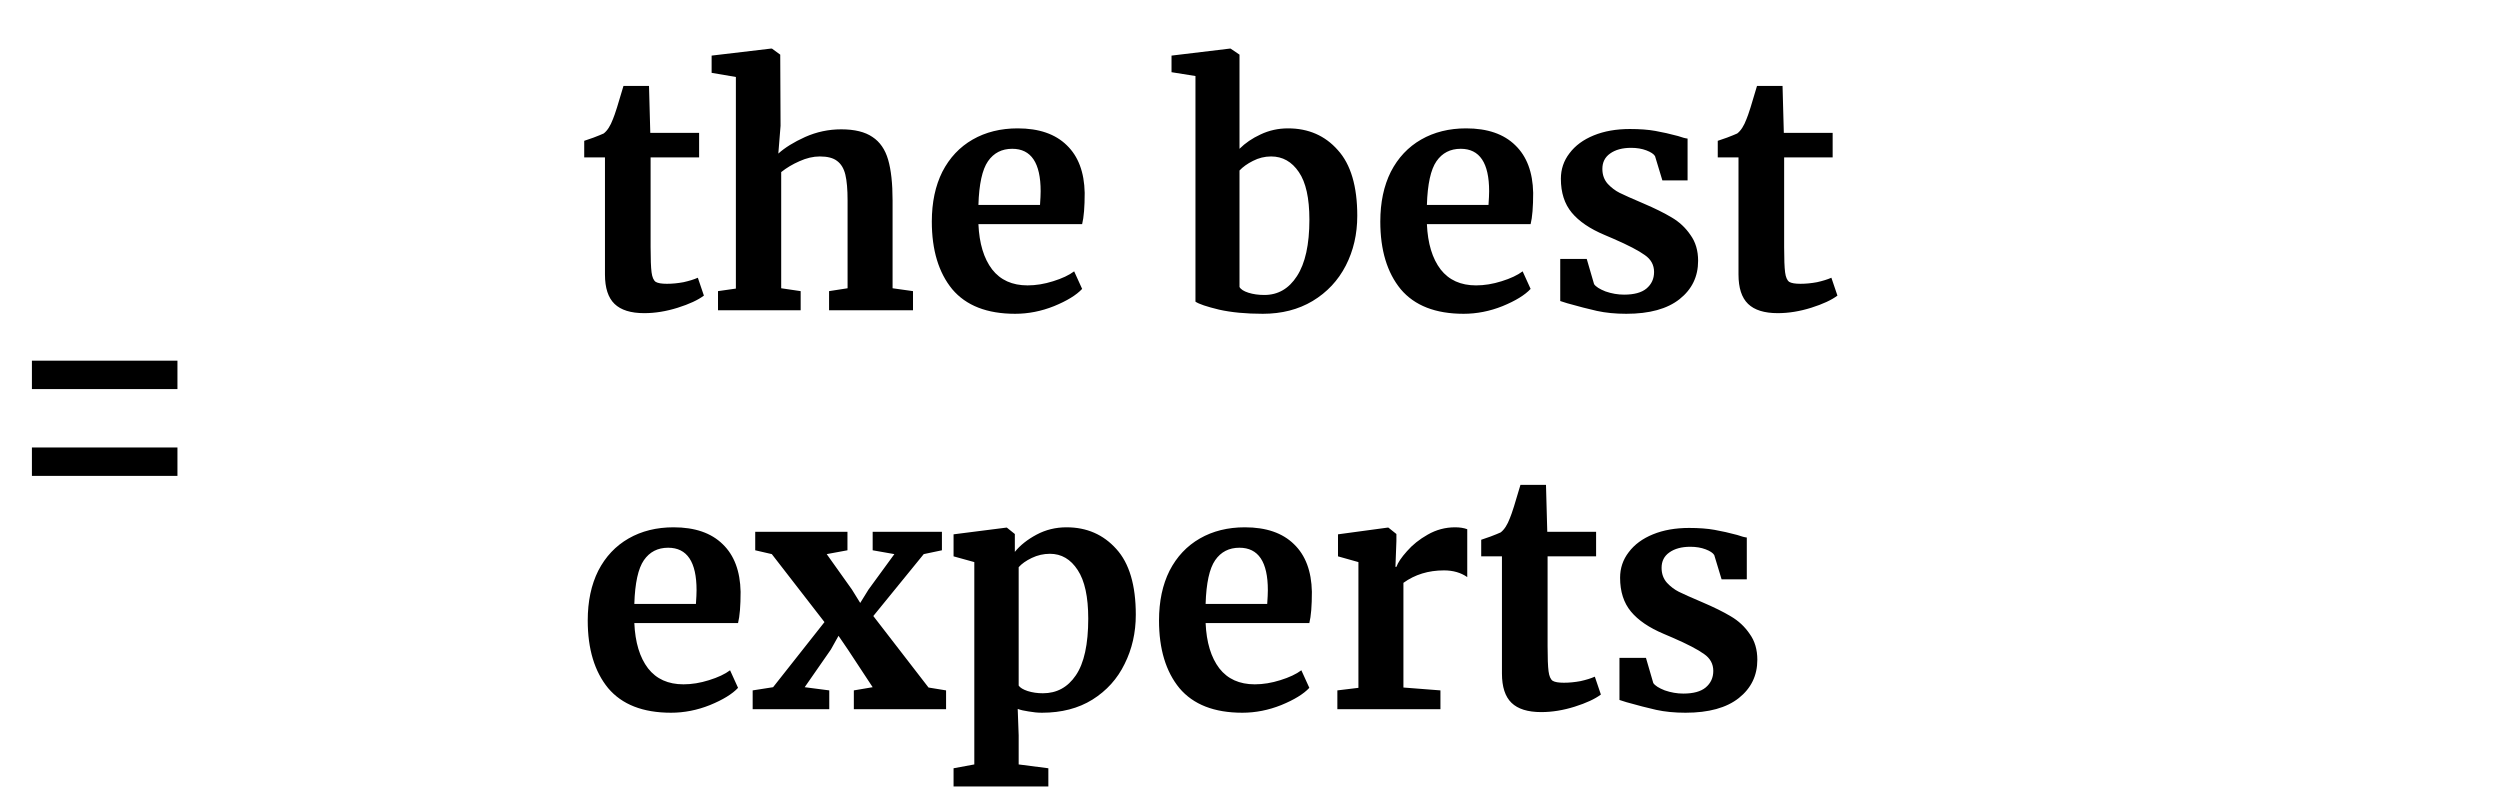
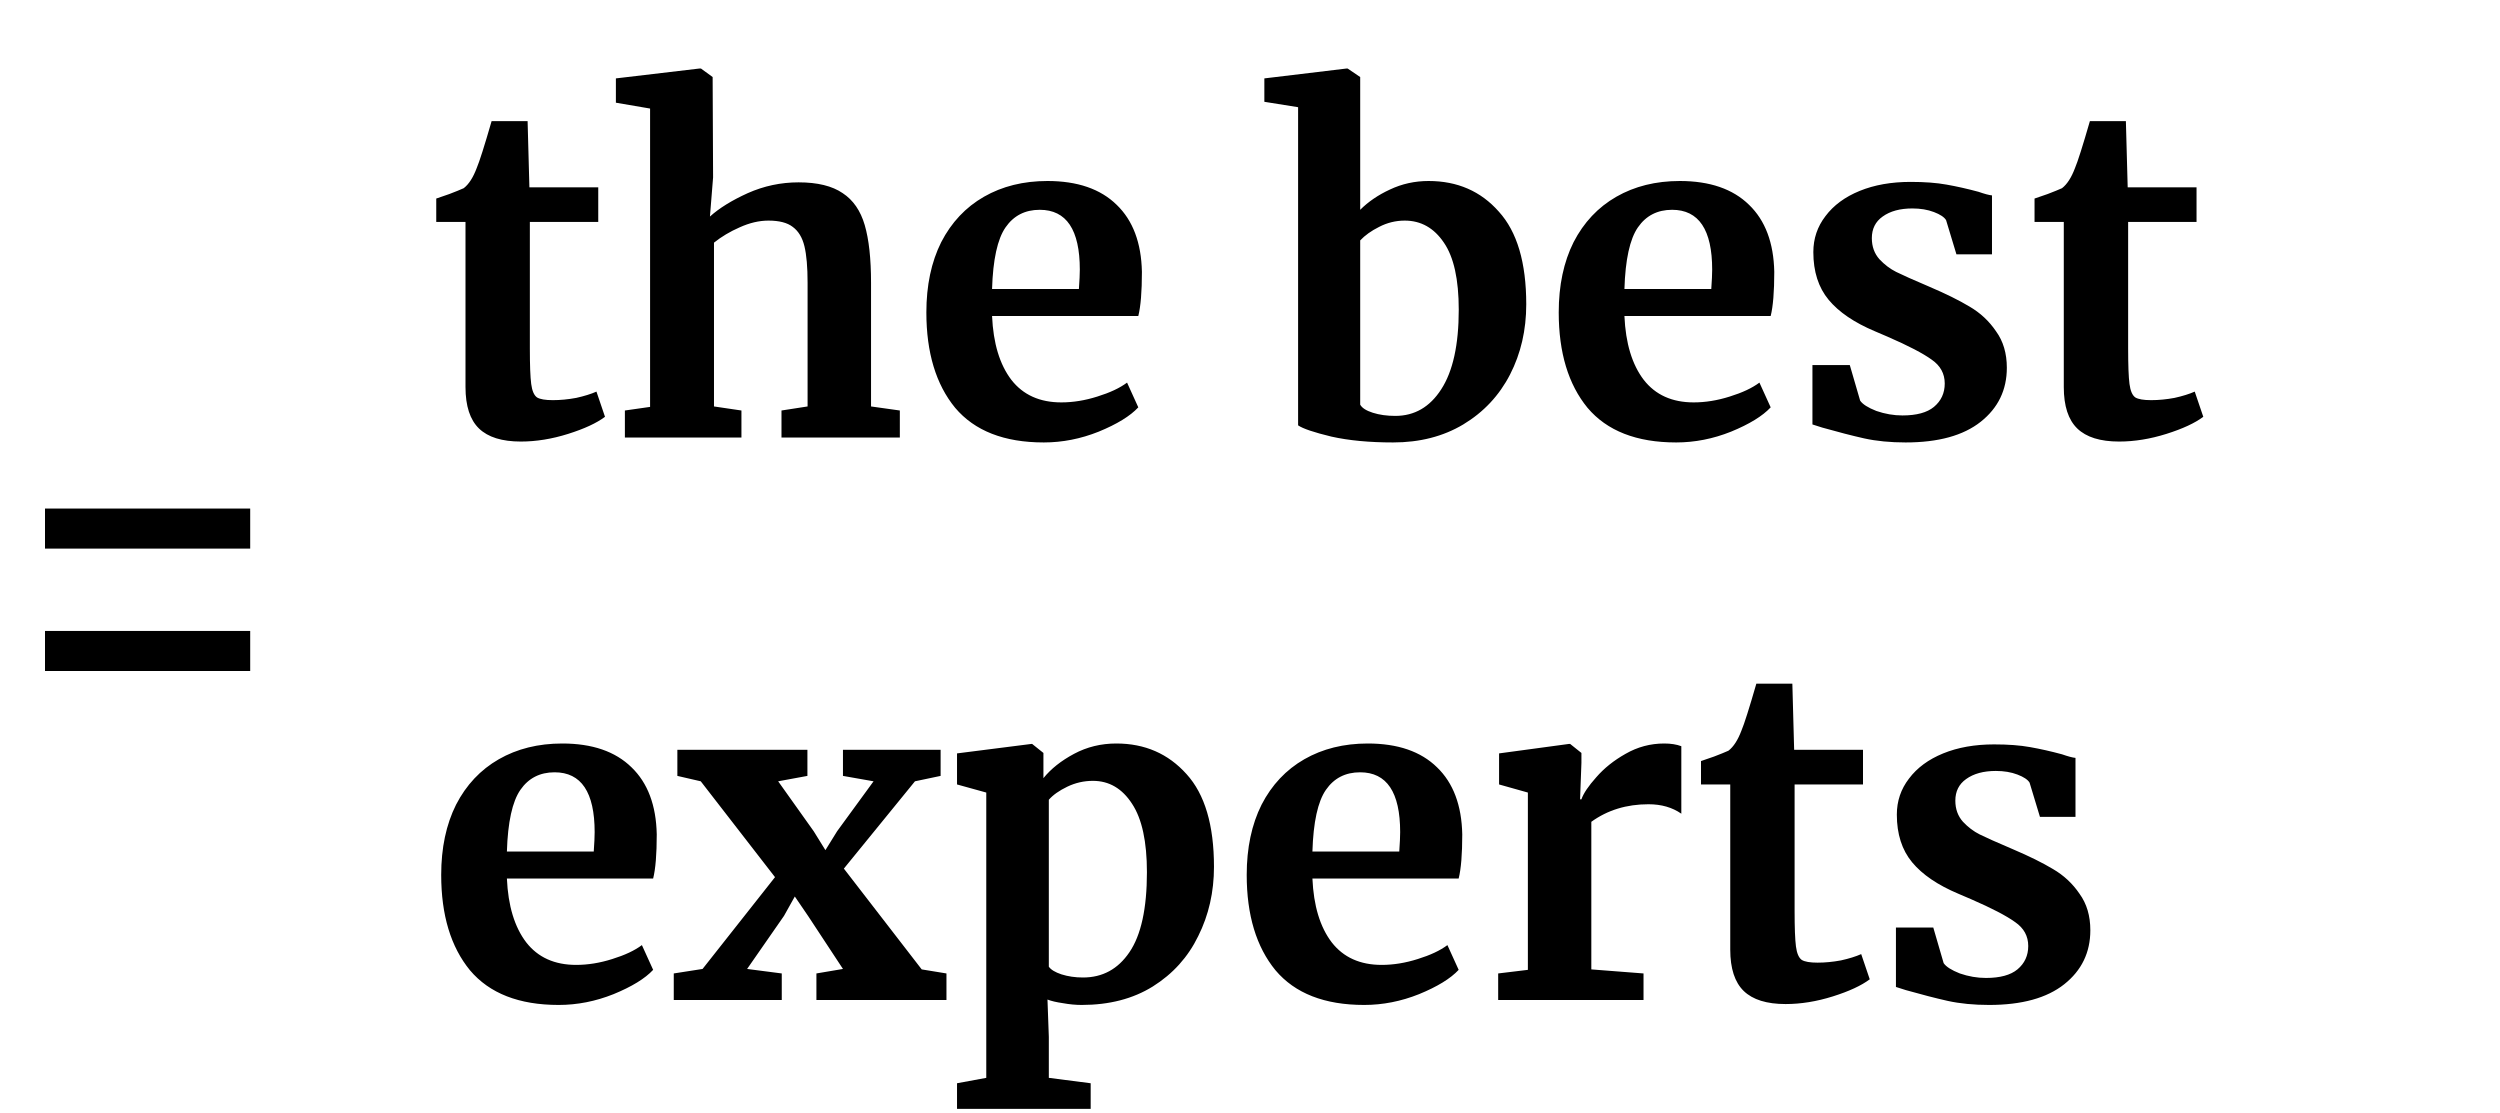
- <svg xmlns="http://www.w3.org/2000/svg" width="282" height="89" viewBox="0 0 282 89" fill="none">
+ <svg xmlns="http://www.w3.org/2000/svg" width="200" height="89" viewBox="0 0 200 89" fill="none">
  <path d="M20.016 43.888H3.6V40.684H20.016V43.888ZM20.016 53.68H3.6V50.476H20.016V53.68Z" fill="black" />
-   <path d="M72.668 35.324C71.156 35.324 70.04 34.976 69.32 34.28C68.6 33.584 68.24 32.48 68.24 30.968V17.756H65.9V15.884C66.092 15.812 66.44 15.692 66.944 15.524C67.448 15.332 67.832 15.176 68.096 15.056C68.504 14.744 68.852 14.204 69.14 13.436C69.356 12.932 69.752 11.684 70.328 9.692H73.208L73.352 14.984H78.86V17.756H73.388V27.872C73.388 29.216 73.424 30.164 73.496 30.716C73.568 31.268 73.724 31.628 73.964 31.796C74.204 31.94 74.624 32.012 75.224 32.012C75.824 32.012 76.448 31.952 77.096 31.832C77.744 31.688 78.284 31.52 78.716 31.328L79.4 33.344C78.728 33.848 77.744 34.304 76.448 34.712C75.152 35.12 73.892 35.324 72.668 35.324ZM83.007 8.684L80.271 8.216V6.272L86.967 5.48H87.075L88.011 6.164L88.047 14.192L87.795 17.324C88.539 16.652 89.547 16.028 90.819 15.452C92.115 14.876 93.471 14.588 94.887 14.588C96.399 14.588 97.575 14.876 98.415 15.452C99.255 16.004 99.843 16.856 100.179 18.008C100.515 19.16 100.683 20.696 100.683 22.616V32.516L102.987 32.84V35H93.519V32.84L95.607 32.516V22.616C95.607 21.368 95.523 20.396 95.355 19.7C95.187 19.004 94.875 18.488 94.419 18.152C93.987 17.816 93.339 17.648 92.475 17.648C91.731 17.648 90.963 17.828 90.171 18.188C89.403 18.524 88.719 18.932 88.119 19.412V32.516L90.315 32.84V35H80.991V32.84L83.007 32.552V8.684ZM114.505 35.396C111.337 35.396 108.973 34.472 107.413 32.624C105.877 30.752 105.109 28.208 105.109 24.992C105.109 22.832 105.505 20.96 106.297 19.376C107.113 17.792 108.253 16.58 109.717 15.74C111.181 14.9 112.873 14.48 114.793 14.48C117.193 14.48 119.041 15.116 120.337 16.388C121.633 17.636 122.305 19.424 122.353 21.752C122.353 23.336 122.257 24.512 122.065 25.28H110.365C110.461 27.464 110.977 29.168 111.913 30.392C112.849 31.592 114.181 32.192 115.909 32.192C116.845 32.192 117.805 32.036 118.789 31.724C119.797 31.412 120.589 31.04 121.165 30.608L122.065 32.588C121.417 33.284 120.361 33.932 118.897 34.532C117.457 35.108 115.993 35.396 114.505 35.396ZM117.313 23.12C117.361 22.448 117.385 21.932 117.385 21.572C117.385 18.38 116.317 16.784 114.181 16.784C113.005 16.784 112.093 17.252 111.445 18.188C110.797 19.124 110.437 20.768 110.365 23.12H117.313ZM132.148 6.272L138.736 5.48H138.808L139.816 6.164V16.784C140.464 16.136 141.256 15.596 142.192 15.164C143.152 14.708 144.184 14.48 145.288 14.48C147.592 14.48 149.464 15.296 150.904 16.928C152.368 18.536 153.1 21.008 153.1 24.344C153.1 26.408 152.668 28.28 151.804 29.96C150.94 31.64 149.692 32.972 148.06 33.956C146.452 34.916 144.58 35.396 142.444 35.396C140.548 35.396 138.904 35.24 137.512 34.928C136.12 34.592 135.232 34.292 134.848 34.028V8.576L132.148 8.144V6.272ZM143.38 17.648C142.66 17.648 141.976 17.816 141.328 18.152C140.704 18.464 140.2 18.824 139.816 19.232V32.372C139.96 32.636 140.296 32.852 140.824 33.02C141.352 33.188 141.952 33.272 142.624 33.272C144.16 33.272 145.384 32.564 146.296 31.148C147.232 29.708 147.7 27.584 147.7 24.776C147.7 22.352 147.304 20.564 146.512 19.412C145.72 18.236 144.676 17.648 143.38 17.648ZM165.094 35.396C161.926 35.396 159.562 34.472 158.002 32.624C156.466 30.752 155.698 28.208 155.698 24.992C155.698 22.832 156.094 20.96 156.886 19.376C157.702 17.792 158.842 16.58 160.306 15.74C161.77 14.9 163.462 14.48 165.382 14.48C167.782 14.48 169.63 15.116 170.926 16.388C172.222 17.636 172.894 19.424 172.942 21.752C172.942 23.336 172.846 24.512 172.654 25.28H160.954C161.05 27.464 161.566 29.168 162.502 30.392C163.438 31.592 164.77 32.192 166.498 32.192C167.434 32.192 168.394 32.036 169.378 31.724C170.386 31.412 171.178 31.04 171.754 30.608L172.654 32.588C172.006 33.284 170.95 33.932 169.486 34.532C168.046 35.108 166.582 35.396 165.094 35.396ZM167.902 23.12C167.95 22.448 167.974 21.932 167.974 21.572C167.974 18.38 166.906 16.784 164.77 16.784C163.594 16.784 162.682 17.252 162.034 18.188C161.386 19.124 161.026 20.768 160.954 23.12H167.902ZM179.811 32.048C180.003 32.336 180.435 32.612 181.107 32.876C181.803 33.116 182.499 33.236 183.195 33.236C184.323 33.236 185.163 33.008 185.715 32.552C186.291 32.072 186.579 31.448 186.579 30.68C186.579 29.888 186.231 29.252 185.535 28.772C184.839 28.268 183.663 27.656 182.007 26.936L180.999 26.504C179.343 25.808 178.107 24.968 177.291 23.984C176.475 23 176.067 21.728 176.067 20.168C176.067 19.088 176.391 18.128 177.039 17.288C177.687 16.424 178.599 15.752 179.775 15.272C180.951 14.792 182.307 14.552 183.843 14.552C184.971 14.552 185.931 14.624 186.723 14.768C187.539 14.912 188.391 15.104 189.279 15.344C189.759 15.512 190.119 15.608 190.359 15.632V20.348H187.515L186.687 17.612C186.543 17.372 186.219 17.156 185.715 16.964C185.211 16.772 184.635 16.676 183.987 16.676C183.003 16.676 182.211 16.892 181.611 17.324C181.035 17.732 180.747 18.308 180.747 19.052C180.747 19.724 180.951 20.288 181.359 20.744C181.767 21.176 182.211 21.512 182.691 21.752C183.171 21.992 184.059 22.388 185.355 22.94C186.651 23.492 187.719 24.02 188.559 24.524C189.423 25.028 190.131 25.688 190.683 26.504C191.259 27.296 191.547 28.268 191.547 29.42C191.547 31.196 190.851 32.636 189.459 33.74C188.067 34.844 186.063 35.396 183.447 35.396C182.223 35.396 181.119 35.288 180.135 35.072C179.175 34.856 178.059 34.568 176.787 34.208L175.995 33.956V29.204H178.983L179.811 32.048ZM200.531 35.324C199.019 35.324 197.903 34.976 197.183 34.28C196.463 33.584 196.103 32.48 196.103 30.968V17.756H193.763V15.884C193.955 15.812 194.303 15.692 194.807 15.524C195.311 15.332 195.695 15.176 195.959 15.056C196.367 14.744 196.715 14.204 197.003 13.436C197.219 12.932 197.615 11.684 198.191 9.692H201.071L201.215 14.984H206.723V17.756H201.251V27.872C201.251 29.216 201.287 30.164 201.359 30.716C201.431 31.268 201.587 31.628 201.827 31.796C202.067 31.94 202.487 32.012 203.087 32.012C203.687 32.012 204.311 31.952 204.959 31.832C205.607 31.688 206.147 31.52 206.579 31.328L207.263 33.344C206.591 33.848 205.607 34.304 204.311 34.712C203.015 35.12 201.755 35.324 200.531 35.324ZM75.692 80.396C72.524 80.396 70.16 79.472 68.6 77.624C67.064 75.752 66.296 73.208 66.296 69.992C66.296 67.832 66.692 65.96 67.484 64.376C68.3 62.792 69.44 61.58 70.904 60.74C72.368 59.9 74.06 59.48 75.98 59.48C78.38 59.48 80.228 60.116 81.524 61.388C82.82 62.636 83.492 64.424 83.54 66.752C83.54 68.336 83.444 69.512 83.252 70.28H71.552C71.648 72.464 72.164 74.168 73.1 75.392C74.036 76.592 75.368 77.192 77.096 77.192C78.032 77.192 78.992 77.036 79.976 76.724C80.984 76.412 81.776 76.04 82.352 75.608L83.252 77.588C82.604 78.284 81.548 78.932 80.084 79.532C78.644 80.108 77.18 80.396 75.692 80.396ZM78.5 68.12C78.548 67.448 78.572 66.932 78.572 66.572C78.572 63.38 77.504 61.784 75.368 61.784C74.192 61.784 73.28 62.252 72.632 63.188C71.984 64.124 71.624 65.768 71.552 68.12H78.5ZM93.001 70.172L87.061 62.504L85.189 62.072V59.984H95.593V62.072L93.253 62.504L96.097 66.5L97.033 68.012L97.969 66.5L100.885 62.504L98.437 62.072V59.984H106.249V62.072L104.197 62.504L98.509 69.488L104.737 77.552L106.717 77.876V80H96.313V77.876L98.437 77.516L95.665 73.304L94.585 71.72L93.721 73.268L90.769 77.516L93.541 77.876V80H84.901V77.876L87.205 77.516L93.001 70.172ZM128.118 69.344C128.118 71.36 127.698 73.208 126.858 74.888C126.042 76.568 124.83 77.912 123.222 78.92C121.638 79.904 119.742 80.396 117.534 80.396C117.054 80.396 116.55 80.348 116.022 80.252C115.518 80.18 115.11 80.084 114.798 79.964L114.906 82.952V86.228L118.254 86.66V88.712H107.562V86.66L109.902 86.228V63.404L107.562 62.756V60.272L113.502 59.516H113.574L114.474 60.236V62.252C115.074 61.508 115.89 60.86 116.922 60.308C117.954 59.756 119.082 59.48 120.306 59.48C122.586 59.48 124.458 60.296 125.922 61.928C127.386 63.536 128.118 66.008 128.118 69.344ZM118.434 62.468C117.714 62.468 117.03 62.624 116.382 62.936C115.734 63.248 115.242 63.596 114.906 63.98V77.336C115.074 77.576 115.41 77.78 115.914 77.948C116.442 78.116 117.018 78.2 117.642 78.2C119.202 78.2 120.438 77.528 121.35 76.184C122.286 74.816 122.754 72.68 122.754 69.776C122.754 67.328 122.358 65.504 121.566 64.304C120.774 63.08 119.73 62.468 118.434 62.468ZM140.133 80.396C136.965 80.396 134.601 79.472 133.041 77.624C131.505 75.752 130.737 73.208 130.737 69.992C130.737 67.832 131.133 65.96 131.925 64.376C132.741 62.792 133.881 61.58 135.345 60.74C136.809 59.9 138.501 59.48 140.421 59.48C142.821 59.48 144.669 60.116 145.965 61.388C147.261 62.636 147.933 64.424 147.981 66.752C147.981 68.336 147.885 69.512 147.693 70.28H135.993C136.089 72.464 136.605 74.168 137.541 75.392C138.477 76.592 139.809 77.192 141.537 77.192C142.473 77.192 143.433 77.036 144.417 76.724C145.425 76.412 146.217 76.04 146.793 75.608L147.693 77.588C147.045 78.284 145.989 78.932 144.525 79.532C143.085 80.108 141.621 80.396 140.133 80.396ZM142.941 68.12C142.989 67.448 143.013 66.932 143.013 66.572C143.013 63.38 141.945 61.784 139.809 61.784C138.633 61.784 137.721 62.252 137.073 63.188C136.425 64.124 136.065 65.768 135.993 68.12H142.941ZM150.854 77.876L153.23 77.588V63.404L150.926 62.756V60.272L156.506 59.516H156.614L157.514 60.236V61.028L157.406 63.944H157.514C157.682 63.464 158.078 62.876 158.702 62.18C159.326 61.46 160.106 60.836 161.042 60.308C162.002 59.756 163.034 59.48 164.138 59.48C164.666 59.48 165.122 59.552 165.506 59.696V65.096C164.786 64.592 163.91 64.34 162.878 64.34C161.126 64.34 159.602 64.808 158.306 65.744V77.552L162.482 77.876V80H150.854V77.876ZM173.848 80.324C172.336 80.324 171.22 79.976 170.5 79.28C169.78 78.584 169.42 77.48 169.42 75.968V62.756H167.08V60.884C167.272 60.812 167.62 60.692 168.124 60.524C168.628 60.332 169.012 60.176 169.276 60.056C169.684 59.744 170.032 59.204 170.32 58.436C170.536 57.932 170.932 56.684 171.508 54.692H174.388L174.532 59.984H180.04V62.756H174.568V72.872C174.568 74.216 174.604 75.164 174.676 75.716C174.748 76.268 174.904 76.628 175.144 76.796C175.384 76.94 175.804 77.012 176.404 77.012C177.004 77.012 177.628 76.952 178.276 76.832C178.924 76.688 179.464 76.52 179.896 76.328L180.58 78.344C179.908 78.848 178.924 79.304 177.628 79.712C176.332 80.12 175.072 80.324 173.848 80.324ZM186.491 77.048C186.683 77.336 187.115 77.612 187.787 77.876C188.483 78.116 189.179 78.236 189.875 78.236C191.003 78.236 191.843 78.008 192.395 77.552C192.971 77.072 193.259 76.448 193.259 75.68C193.259 74.888 192.911 74.252 192.215 73.772C191.519 73.268 190.343 72.656 188.687 71.936L187.679 71.504C186.023 70.808 184.787 69.968 183.971 68.984C183.155 68 182.747 66.728 182.747 65.168C182.747 64.088 183.071 63.128 183.719 62.288C184.367 61.424 185.279 60.752 186.455 60.272C187.631 59.792 188.987 59.552 190.523 59.552C191.651 59.552 192.611 59.624 193.403 59.768C194.219 59.912 195.071 60.104 195.959 60.344C196.439 60.512 196.799 60.608 197.039 60.632V65.348H194.195L193.367 62.612C193.223 62.372 192.899 62.156 192.395 61.964C191.891 61.772 191.315 61.676 190.667 61.676C189.683 61.676 188.891 61.892 188.291 62.324C187.715 62.732 187.427 63.308 187.427 64.052C187.427 64.724 187.631 65.288 188.039 65.744C188.447 66.176 188.891 66.512 189.371 66.752C189.851 66.992 190.739 67.388 192.035 67.94C193.331 68.492 194.399 69.02 195.239 69.524C196.103 70.028 196.811 70.688 197.363 71.504C197.939 72.296 198.227 73.268 198.227 74.42C198.227 76.196 197.531 77.636 196.139 78.74C194.747 79.844 192.743 80.396 190.127 80.396C188.903 80.396 187.799 80.288 186.815 80.072C185.855 79.856 184.739 79.568 183.467 79.208L182.675 78.956V74.204H185.663L186.491 77.048Z" fill="black" />
+   <path d="M41.668 35.324C40.156 35.324 39.04 34.976 38.32 34.28C37.6 33.584 37.24 32.48 37.24 30.968V17.756H34.9V15.884C35.092 15.812 35.44 15.692 35.944 15.524C36.448 15.332 36.832 15.176 37.096 15.056C37.504 14.744 37.852 14.204 38.14 13.436C38.356 12.932 38.752 11.684 39.328 9.692H42.208L42.352 14.984H47.86V17.756H42.388V27.872C42.388 29.216 42.424 30.164 42.496 30.716C42.568 31.268 42.724 31.628 42.964 31.796C43.204 31.94 43.624 32.012 44.224 32.012C44.824 32.012 45.448 31.952 46.096 31.832C46.744 31.688 47.284 31.52 47.716 31.328L48.4 33.344C47.728 33.848 46.744 34.304 45.448 34.712C44.152 35.12 42.892 35.324 41.668 35.324ZM52.007 8.684L49.271 8.216V6.272L55.967 5.48H56.075L57.011 6.164L57.047 14.192L56.795 17.324C57.539 16.652 58.547 16.028 59.819 15.452C61.115 14.876 62.471 14.588 63.887 14.588C65.399 14.588 66.575 14.876 67.415 15.452C68.255 16.004 68.843 16.856 69.179 18.008C69.515 19.16 69.683 20.696 69.683 22.616V32.516L71.987 32.84V35H62.519V32.84L64.607 32.516V22.616C64.607 21.368 64.523 20.396 64.355 19.7C64.187 19.004 63.875 18.488 63.419 18.152C62.987 17.816 62.339 17.648 61.475 17.648C60.731 17.648 59.963 17.828 59.171 18.188C58.403 18.524 57.719 18.932 57.119 19.412V32.516L59.315 32.84V35H49.991V32.84L52.007 32.552V8.684ZM83.504 35.396C80.337 35.396 77.972 34.472 76.412 32.624C74.876 30.752 74.109 28.208 74.109 24.992C74.109 22.832 74.504 20.96 75.296 19.376C76.112 17.792 77.252 16.58 78.716 15.74C80.18 14.9 81.873 14.48 83.793 14.48C86.192 14.48 88.04 15.116 89.337 16.388C90.632 17.636 91.305 19.424 91.353 21.752C91.353 23.336 91.257 24.512 91.064 25.28H79.365C79.46 27.464 79.977 29.168 80.912 30.392C81.849 31.592 83.18 32.192 84.909 32.192C85.844 32.192 86.805 32.036 87.788 31.724C88.796 31.412 89.588 31.04 90.165 30.608L91.064 32.588C90.416 33.284 89.361 33.932 87.897 34.532C86.457 35.108 84.993 35.396 83.504 35.396ZM86.312 23.12C86.361 22.448 86.385 21.932 86.385 21.572C86.385 18.38 85.317 16.784 83.18 16.784C82.004 16.784 81.093 17.252 80.445 18.188C79.796 19.124 79.436 20.768 79.365 23.12H86.312ZM101.148 6.272L107.736 5.48H107.808L108.816 6.164V16.784C109.464 16.136 110.256 15.596 111.192 15.164C112.152 14.708 113.184 14.48 114.288 14.48C116.592 14.48 118.464 15.296 119.904 16.928C121.368 18.536 122.1 21.008 122.1 24.344C122.1 26.408 121.668 28.28 120.804 29.96C119.94 31.64 118.692 32.972 117.06 33.956C115.452 34.916 113.58 35.396 111.444 35.396C109.548 35.396 107.904 35.24 106.512 34.928C105.12 34.592 104.232 34.292 103.848 34.028V8.576L101.148 8.144V6.272ZM112.38 17.648C111.66 17.648 110.976 17.816 110.328 18.152C109.704 18.464 109.2 18.824 108.816 19.232V32.372C108.96 32.636 109.296 32.852 109.824 33.02C110.352 33.188 110.952 33.272 111.624 33.272C113.16 33.272 114.384 32.564 115.296 31.148C116.232 29.708 116.7 27.584 116.7 24.776C116.7 22.352 116.304 20.564 115.512 19.412C114.72 18.236 113.676 17.648 112.38 17.648ZM134.094 35.396C130.926 35.396 128.562 34.472 127.002 32.624C125.466 30.752 124.698 28.208 124.698 24.992C124.698 22.832 125.094 20.96 125.886 19.376C126.702 17.792 127.842 16.58 129.306 15.74C130.77 14.9 132.462 14.48 134.382 14.48C136.782 14.48 138.63 15.116 139.926 16.388C141.222 17.636 141.894 19.424 141.942 21.752C141.942 23.336 141.846 24.512 141.654 25.28H129.954C130.05 27.464 130.566 29.168 131.502 30.392C132.438 31.592 133.77 32.192 135.498 32.192C136.434 32.192 137.394 32.036 138.378 31.724C139.386 31.412 140.178 31.04 140.754 30.608L141.654 32.588C141.006 33.284 139.95 33.932 138.486 34.532C137.046 35.108 135.582 35.396 134.094 35.396ZM136.902 23.12C136.95 22.448 136.974 21.932 136.974 21.572C136.974 18.38 135.906 16.784 133.77 16.784C132.594 16.784 131.682 17.252 131.034 18.188C130.386 19.124 130.026 20.768 129.954 23.12H136.902ZM148.811 32.048C149.003 32.336 149.435 32.612 150.107 32.876C150.803 33.116 151.499 33.236 152.195 33.236C153.323 33.236 154.163 33.008 154.715 32.552C155.291 32.072 155.579 31.448 155.579 30.68C155.579 29.888 155.231 29.252 154.535 28.772C153.839 28.268 152.663 27.656 151.007 26.936L149.999 26.504C148.343 25.808 147.107 24.968 146.291 23.984C145.475 23 145.067 21.728 145.067 20.168C145.067 19.088 145.391 18.128 146.039 17.288C146.687 16.424 147.599 15.752 148.775 15.272C149.951 14.792 151.307 14.552 152.843 14.552C153.971 14.552 154.931 14.624 155.723 14.768C156.539 14.912 157.391 15.104 158.279 15.344C158.759 15.512 159.119 15.608 159.359 15.632V20.348H156.515L155.687 17.612C155.543 17.372 155.219 17.156 154.715 16.964C154.211 16.772 153.635 16.676 152.987 16.676C152.003 16.676 151.211 16.892 150.611 17.324C150.035 17.732 149.747 18.308 149.747 19.052C149.747 19.724 149.951 20.288 150.359 20.744C150.767 21.176 151.211 21.512 151.691 21.752C152.171 21.992 153.059 22.388 154.355 22.94C155.651 23.492 156.719 24.02 157.559 24.524C158.423 25.028 159.131 25.688 159.683 26.504C160.259 27.296 160.547 28.268 160.547 29.42C160.547 31.196 159.851 32.636 158.459 33.74C157.067 34.844 155.063 35.396 152.447 35.396C151.223 35.396 150.119 35.288 149.135 35.072C148.175 34.856 147.059 34.568 145.787 34.208L144.995 33.956V29.204H147.983L148.811 32.048ZM169.531 35.324C168.019 35.324 166.903 34.976 166.183 34.28C165.463 33.584 165.103 32.48 165.103 30.968V17.756H162.763V15.884C162.955 15.812 163.303 15.692 163.807 15.524C164.311 15.332 164.695 15.176 164.959 15.056C165.367 14.744 165.715 14.204 166.003 13.436C166.219 12.932 166.615 11.684 167.191 9.692H170.071L170.215 14.984H175.723V17.756H170.251V27.872C170.251 29.216 170.287 30.164 170.359 30.716C170.431 31.268 170.587 31.628 170.827 31.796C171.067 31.94 171.487 32.012 172.087 32.012C172.687 32.012 173.311 31.952 173.959 31.832C174.607 31.688 175.147 31.52 175.579 31.328L176.263 33.344C175.591 33.848 174.607 34.304 173.311 34.712C172.015 35.12 170.755 35.324 169.531 35.324ZM44.692 80.396C41.524 80.396 39.16 79.472 37.6 77.624C36.064 75.752 35.296 73.208 35.296 69.992C35.296 67.832 35.692 65.96 36.484 64.376C37.3 62.792 38.44 61.58 39.904 60.74C41.368 59.9 43.06 59.48 44.98 59.48C47.38 59.48 49.228 60.116 50.524 61.388C51.82 62.636 52.492 64.424 52.54 66.752C52.54 68.336 52.444 69.512 52.252 70.28H40.552C40.648 72.464 41.164 74.168 42.1 75.392C43.036 76.592 44.368 77.192 46.096 77.192C47.032 77.192 47.992 77.036 48.976 76.724C49.984 76.412 50.776 76.04 51.352 75.608L52.252 77.588C51.604 78.284 50.548 78.932 49.084 79.532C47.644 80.108 46.18 80.396 44.692 80.396ZM47.5 68.12C47.548 67.448 47.572 66.932 47.572 66.572C47.572 63.38 46.504 61.784 44.368 61.784C43.192 61.784 42.28 62.252 41.632 63.188C40.984 64.124 40.624 65.768 40.552 68.12H47.5ZM62.001 70.172L56.061 62.504L54.189 62.072V59.984H64.593V62.072L62.253 62.504L65.097 66.5L66.033 68.012L66.969 66.5L69.885 62.504L67.437 62.072V59.984H75.249V62.072L73.197 62.504L67.509 69.488L73.737 77.552L75.717 77.876V80H65.313V77.876L67.437 77.516L64.665 73.304L63.585 71.72L62.721 73.268L59.769 77.516L62.541 77.876V80H53.901V77.876L56.205 77.516L62.001 70.172ZM97.118 69.344C97.118 71.36 96.698 73.208 95.858 74.888C95.042 76.568 93.83 77.912 92.222 78.92C90.638 79.904 88.742 80.396 86.534 80.396C86.054 80.396 85.55 80.348 85.022 80.252C84.518 80.18 84.11 80.084 83.798 79.964L83.906 82.952V86.228L87.254 86.66V88.712H76.562V86.66L78.902 86.228V63.404L76.562 62.756V60.272L82.502 59.516H82.574L83.474 60.236V62.252C84.074 61.508 84.89 60.86 85.922 60.308C86.954 59.756 88.082 59.48 89.306 59.48C91.586 59.48 93.458 60.296 94.922 61.928C96.386 63.536 97.118 66.008 97.118 69.344ZM87.434 62.468C86.714 62.468 86.03 62.624 85.382 62.936C84.734 63.248 84.242 63.596 83.906 63.98V77.336C84.074 77.576 84.41 77.78 84.914 77.948C85.442 78.116 86.018 78.2 86.642 78.2C88.202 78.2 89.438 77.528 90.35 76.184C91.286 74.816 91.754 72.68 91.754 69.776C91.754 67.328 91.358 65.504 90.566 64.304C89.774 63.08 88.73 62.468 87.434 62.468ZM109.133 80.396C105.965 80.396 103.601 79.472 102.041 77.624C100.505 75.752 99.737 73.208 99.737 69.992C99.737 67.832 100.133 65.96 100.925 64.376C101.741 62.792 102.881 61.58 104.345 60.74C105.809 59.9 107.501 59.48 109.421 59.48C111.821 59.48 113.669 60.116 114.965 61.388C116.261 62.636 116.933 64.424 116.981 66.752C116.981 68.336 116.885 69.512 116.693 70.28H104.993C105.089 72.464 105.605 74.168 106.541 75.392C107.477 76.592 108.809 77.192 110.537 77.192C111.473 77.192 112.433 77.036 113.417 76.724C114.425 76.412 115.217 76.04 115.793 75.608L116.693 77.588C116.045 78.284 114.989 78.932 113.525 79.532C112.085 80.108 110.621 80.396 109.133 80.396ZM111.941 68.12C111.989 67.448 112.013 66.932 112.013 66.572C112.013 63.38 110.945 61.784 108.809 61.784C107.633 61.784 106.721 62.252 106.073 63.188C105.425 64.124 105.065 65.768 104.993 68.12H111.941ZM119.854 77.876L122.23 77.588V63.404L119.926 62.756V60.272L125.506 59.516H125.614L126.514 60.236V61.028L126.406 63.944H126.514C126.682 63.464 127.078 62.876 127.702 62.18C128.326 61.46 129.106 60.836 130.042 60.308C131.002 59.756 132.034 59.48 133.138 59.48C133.666 59.48 134.122 59.552 134.506 59.696V65.096C133.786 64.592 132.91 64.34 131.878 64.34C130.126 64.34 128.602 64.808 127.306 65.744V77.552L131.482 77.876V80H119.854V77.876ZM142.848 80.324C141.336 80.324 140.22 79.976 139.5 79.28C138.78 78.584 138.42 77.48 138.42 75.968V62.756H136.08V60.884C136.272 60.812 136.62 60.692 137.124 60.524C137.628 60.332 138.012 60.176 138.276 60.056C138.684 59.744 139.032 59.204 139.32 58.436C139.536 57.932 139.932 56.684 140.508 54.692H143.388L143.532 59.984H149.04V62.756H143.568V72.872C143.568 74.216 143.604 75.164 143.676 75.716C143.748 76.268 143.904 76.628 144.144 76.796C144.384 76.94 144.804 77.012 145.404 77.012C146.004 77.012 146.628 76.952 147.276 76.832C147.924 76.688 148.464 76.52 148.896 76.328L149.58 78.344C148.908 78.848 147.924 79.304 146.628 79.712C145.332 80.12 144.072 80.324 142.848 80.324ZM155.491 77.048C155.683 77.336 156.115 77.612 156.787 77.876C157.483 78.116 158.179 78.236 158.875 78.236C160.003 78.236 160.843 78.008 161.395 77.552C161.971 77.072 162.259 76.448 162.259 75.68C162.259 74.888 161.911 74.252 161.215 73.772C160.519 73.268 159.343 72.656 157.687 71.936L156.679 71.504C155.023 70.808 153.787 69.968 152.971 68.984C152.155 68 151.747 66.728 151.747 65.168C151.747 64.088 152.071 63.128 152.719 62.288C153.367 61.424 154.279 60.752 155.455 60.272C156.631 59.792 157.987 59.552 159.523 59.552C160.651 59.552 161.611 59.624 162.403 59.768C163.219 59.912 164.071 60.104 164.959 60.344C165.439 60.512 165.799 60.608 166.039 60.632V65.348H163.195L162.367 62.612C162.223 62.372 161.899 62.156 161.395 61.964C160.891 61.772 160.315 61.676 159.667 61.676C158.683 61.676 157.891 61.892 157.291 62.324C156.715 62.732 156.427 63.308 156.427 64.052C156.427 64.724 156.631 65.288 157.039 65.744C157.447 66.176 157.891 66.512 158.371 66.752C158.851 66.992 159.739 67.388 161.035 67.94C162.331 68.492 163.399 69.02 164.239 69.524C165.103 70.028 165.811 70.688 166.363 71.504C166.939 72.296 167.227 73.268 167.227 74.42C167.227 76.196 166.531 77.636 165.139 78.74C163.747 79.844 161.743 80.396 159.127 80.396C157.903 80.396 156.799 80.288 155.815 80.072C154.855 79.856 153.739 79.568 152.467 79.208L151.675 78.956V74.204H154.663L155.491 77.048Z" fill="black" />
</svg>
